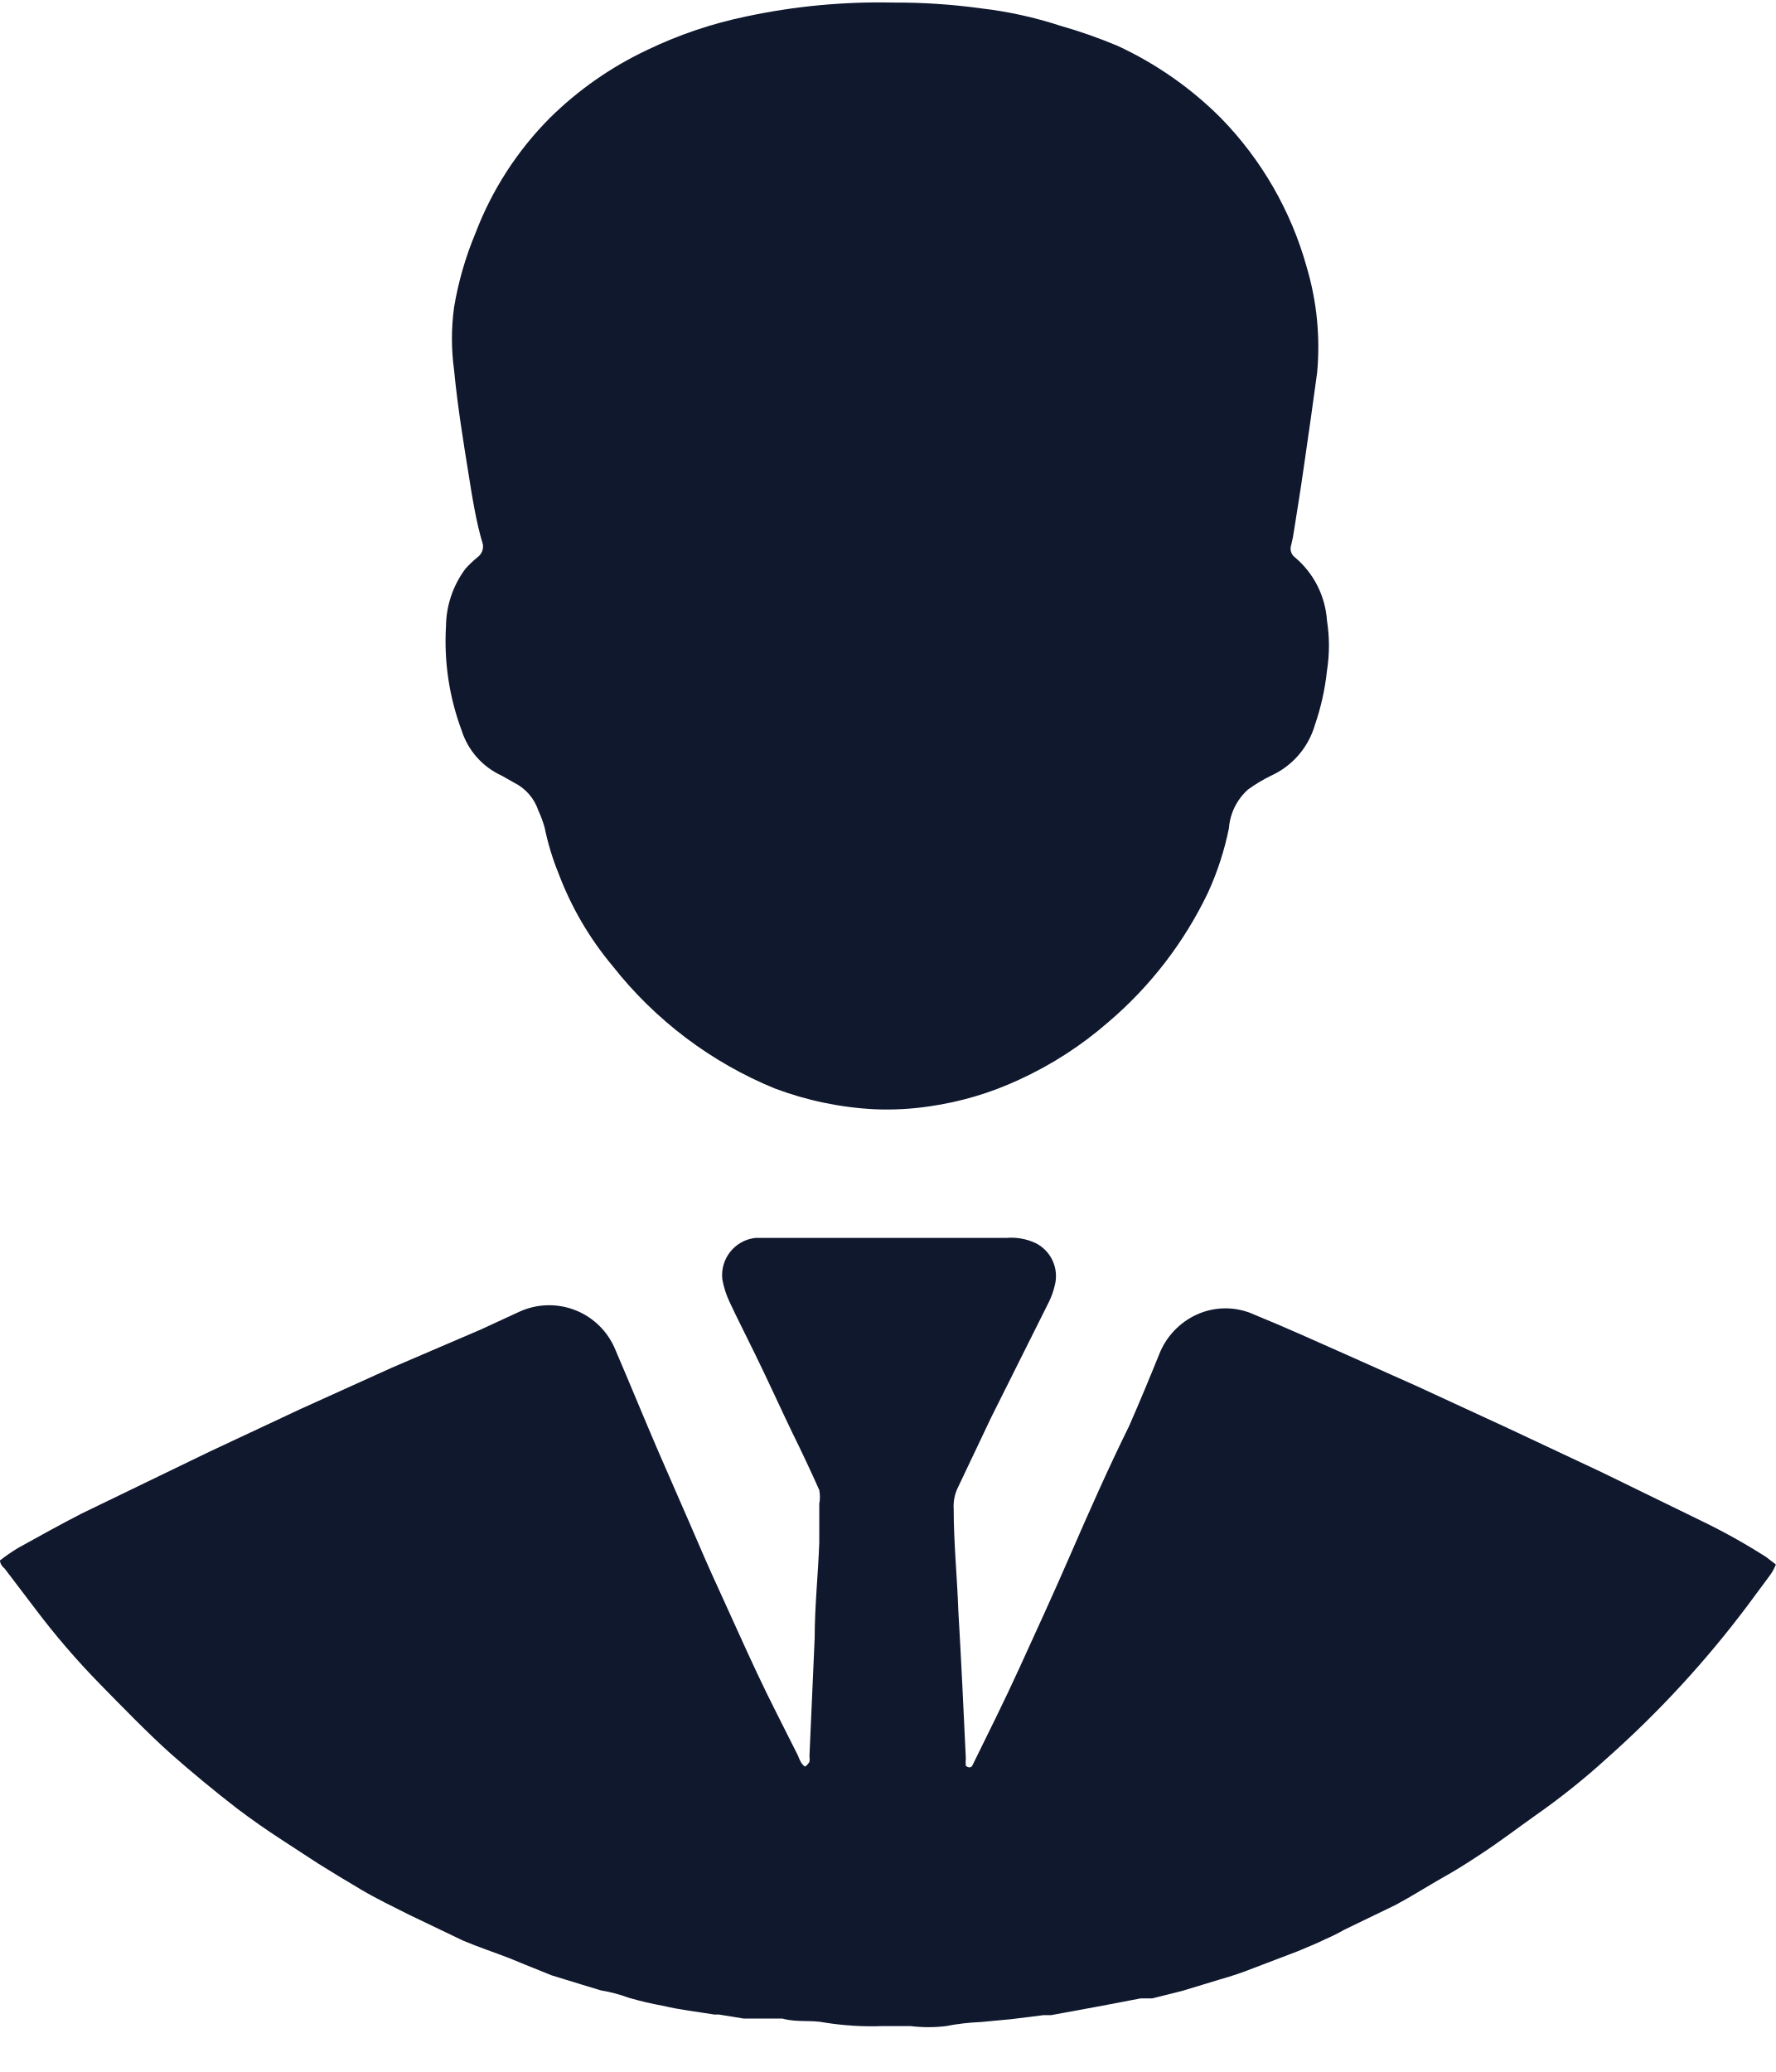
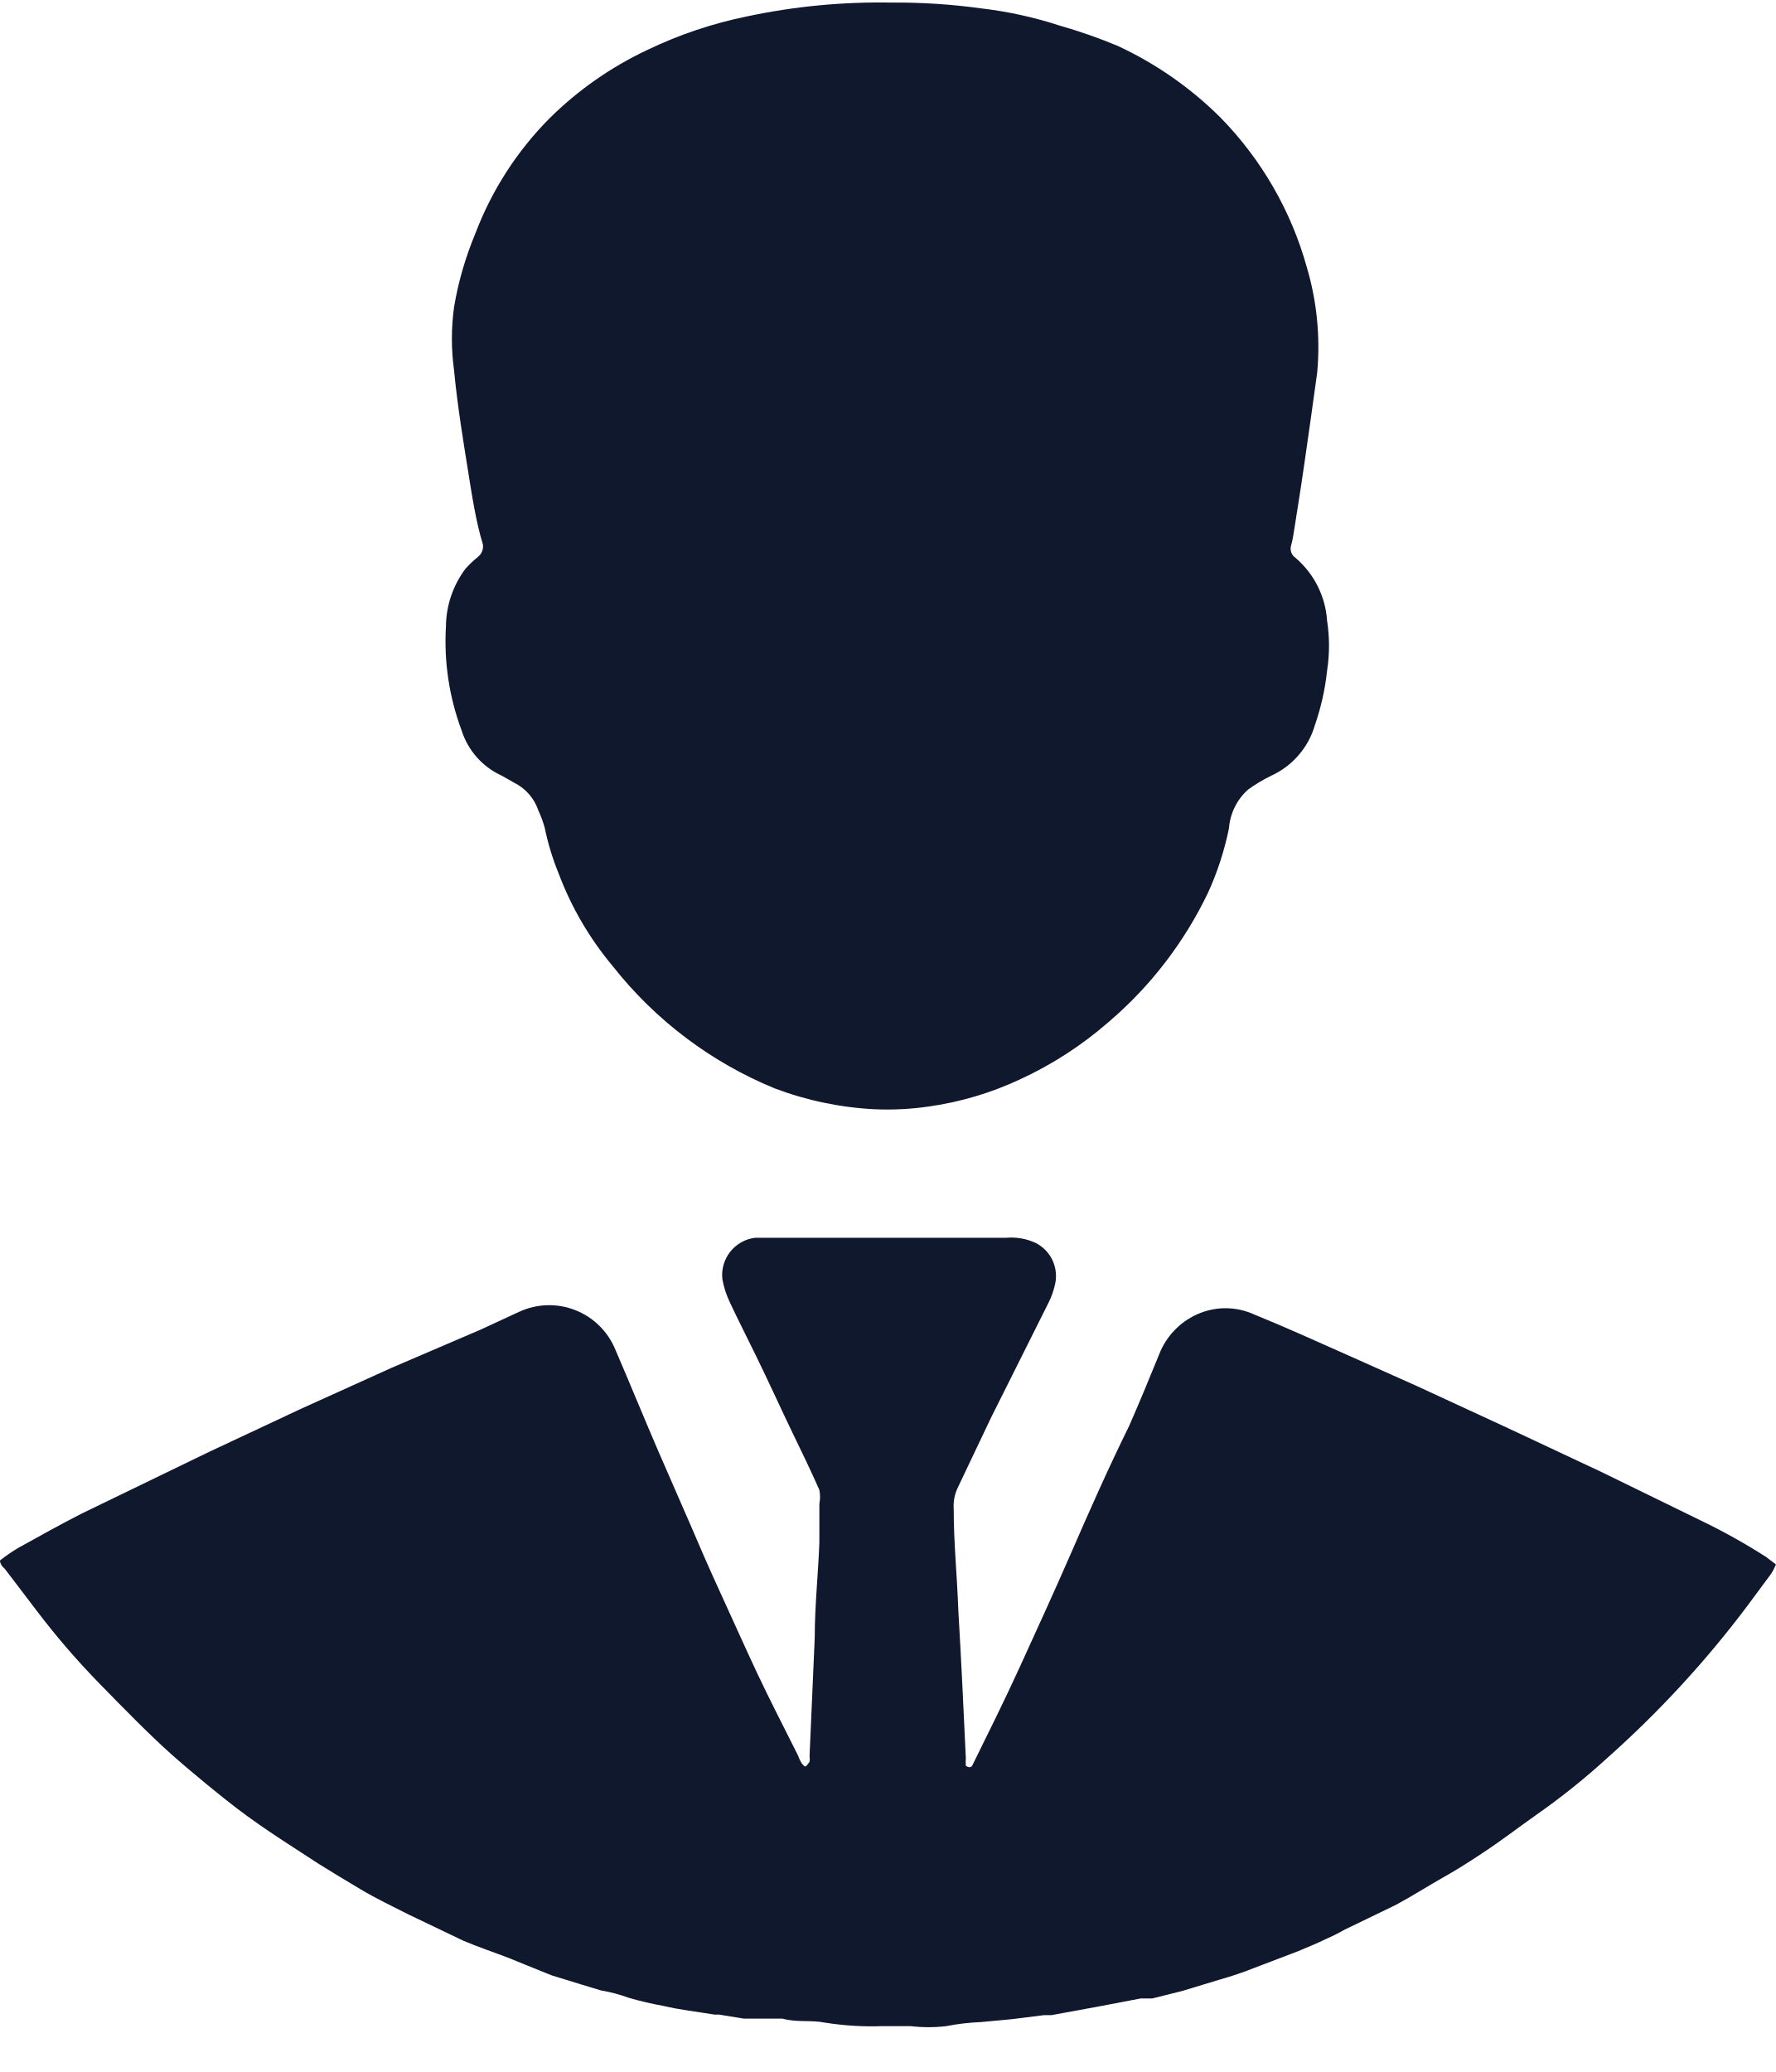
- <svg xmlns="http://www.w3.org/2000/svg" width="36" height="42" fill="none">
-   <path d="M0 31.63c.12-.093.244-.179.374-.257.421-.233.842-.467 1.275-.69l2.585-1.251 1.848-.866 1.86-.842 1.8-.772.784-.362a1.45 1.45 0 011.954.783c.292.679.573 1.369.865 2.047l.643 1.474c.2.468.398.924.609 1.38.21.456.49 1.088.748 1.637.257.55.55 1.111.83 1.673a.877.877 0 00.07.152s.06.082.082.07a.334.334 0 00.082-.093.365.365 0 000-.117l.106-2.398c0-.643.07-1.287.093-1.93v-.784a.749.749 0 000-.28 33.028 33.028 0 00-.55-1.17c-.187-.386-.49-1.052-.748-1.579-.257-.526-.35-.701-.515-1.052a1.825 1.825 0 01-.152-.468.76.76 0 01.667-.842h5.088c.204-.018.41.018.596.105a.748.748 0 01.386.866 1.555 1.555 0 01-.117.327l-1.17 2.34-.666 1.403a.866.866 0 00-.094.456c0 .69.07 1.368.094 2.058.058.994.105 1.989.152 2.994a.716.716 0 000 .152s.082.07.129 0c.327-.666.655-1.321.959-1.988.304-.666.713-1.555 1.052-2.339.34-.784.749-1.708 1.17-2.561.21-.48.41-.96.608-1.45.139-.358.412-.648.76-.808a1.404 1.404 0 011.17 0c.631.258 1.251.538 1.883.819l1.415.632 1.848.853 1.895.89 1.988.97c.463.222.912.472 1.345.748l.199.153c-.028.07-.063.136-.105.198l-.468.632a20.9 20.9 0 01-2.842 3.088c-.461.421-.95.812-1.462 1.17-.363.257-.714.526-1.088.771-.374.246-.526.34-.795.491-.27.152-.62.375-.948.55l-1.04.503a3.71 3.71 0 01-.375.187c-.187.094-.374.164-.561.246l-.89.339c-.225.09-.455.168-.69.234l-.771.234-.608.152h-.234l-.796.152-1.017.187h-.152l-.655.082-.62.058a4.61 4.61 0 00-.702.082c-.24.03-.484.03-.725 0h-.561a6.002 6.002 0 01-1.17-.07c-.28-.058-.573 0-.865-.082h-.784l-.503-.082h-.094c-.35-.058-.69-.093-1.029-.175a6.802 6.802 0 01-.701-.164 3.177 3.177 0 00-.574-.152l-.386-.117-.608-.187-.55-.222-.315-.129c-.304-.117-.62-.222-.924-.35l-1.1-.527c-.327-.164-.666-.328-.982-.515-.316-.187-.585-.35-.866-.526l-.736-.48a15.2 15.2 0 01-.901-.631 27.34 27.34 0 01-1.345-1.111c-.433-.386-.97-.936-1.45-1.427a15.55 15.55 0 01-1.287-1.497l-.631-.83C.058 31.77 0 31.7 0 31.63zM18.105.052c.595-.003 1.189.036 1.778.117a8.21 8.21 0 011.602.35c.398.113.788.25 1.17.41.778.36 1.487.855 2.093 1.462a7.018 7.018 0 011.743 3.03c.204.69.275 1.411.21 2.128-.081.608-.163 1.17-.257 1.824-.093.655-.14.913-.21 1.369a2.779 2.779 0 01-.059.304.222.222 0 00.082.257 1.837 1.837 0 01.643 1.275c.053.337.053.68 0 1.018-.04.374-.122.743-.245 1.1a1.626 1.626 0 01-.89 1.028 3.1 3.1 0 00-.467.281 1.17 1.17 0 00-.386.784c-.09.447-.232.883-.421 1.298a7.943 7.943 0 01-2.023 2.631 7.484 7.484 0 01-1.813 1.17 6.48 6.48 0 01-1.813.538 5.85 5.85 0 01-1.111.059 6.713 6.713 0 01-2.024-.421 8.083 8.083 0 01-3.286-2.48 6.47 6.47 0 01-1.1-1.883 5.255 5.255 0 01-.28-.924 2.339 2.339 0 00-.129-.35.97.97 0 00-.491-.562l-.246-.14a1.51 1.51 0 01-.819-.925 5.158 5.158 0 01-.315-2.105c.004-.422.143-.832.397-1.17.076-.083.159-.162.246-.233a.27.27 0 00.105-.258c-.14-.456-.222-.994-.304-1.509-.082-.514-.21-1.286-.28-2.023a4.678 4.678 0 010-1.275 6.795 6.795 0 01.432-1.497 6.69 6.69 0 011.509-2.339 7.145 7.145 0 011.977-1.38 8.679 8.679 0 012.011-.679 12.935 12.935 0 012.971-.28z" fill="#10182E" />
+ <svg xmlns="http://www.w3.org/2000/svg" fill="none" height="42" viewBox="0 0 36 42" width="36">
+   <g fill="#10182e">
+     <path d="m0 31.631c.119-.094.244-.18.374-.257.421-.234.842-.468 1.275-.69l2.585-1.252 1.848-.866 1.86-.842 1.801-.772.784-.363c.179-.082.373-.127.57-.132.197-.005.393.03.575.104.183.073.349.183.488.323.139.14.248.306.321.489.292.678.573 1.368.866 2.047l.643 1.474c.199.468.398.924.608 1.38s.491 1.088.749 1.637.55 1.111.83 1.673c.018.053.042.104.07.152 0 0 .059.082.082.07s.059-.059.082-.094c.006-.039.006-.078 0-.117l.105-2.398c0-.643.07-1.287.094-1.93 0-.269 0-.526 0-.784.018-.093.018-.188 0-.281-.175-.398-.363-.784-.55-1.17-.187-.386-.491-1.053-.749-1.579-.257-.526-.351-.702-.515-1.053-.071-.148-.123-.306-.152-.468-.023-.2.034-.401.159-.559.125-.158.307-.26.507-.283h5.088c.205-.018.41.018.597.105.154.078.277.206.347.364.07.158.084.335.039.502-.027.113-.066.223-.117.328l-1.17 2.339-.667 1.403c-.072.141-.105.298-.094.456 0 .69.07 1.368.094 2.058.059.994.105 1.988.152 2.994-.005.051-.005.102 0 .152 0 0 .082.07.129 0 .328-.667.655-1.322.959-1.988.304-.667.713-1.556 1.053-2.339s.749-1.708 1.17-2.561c.21-.48.409-.959.608-1.45.139-.358.411-.647.76-.807.183-.084.383-.128.585-.128s.401.044.585.128c.632.257 1.252.538 1.883.819l1.415.632 1.848.854 1.895.889 1.988.971c.463.222.912.472 1.345.749l.199.152c-.028.07-.063.136-.105.199l-.468.632c-.841 1.122-1.794 2.156-2.842 3.088-.461.422-.949.812-1.462 1.17-.363.257-.713.526-1.088.772-.374.246-.526.339-.795.491-.269.152-.62.374-.947.55l-1.041.503c-.121.069-.246.132-.374.187-.187.094-.374.164-.561.246l-.889.339c-.226.09-.456.168-.69.234l-.772.234-.608.152h-.129-.105l-.795.152-1.018.187h-.152l-.655.082-.62.058c-.236.009-.47.037-.702.082-.241.029-.484.029-.725 0h-.561c-.391.015-.783-.009-1.17-.07-.281-.058-.573 0-.866-.082h-.409-.374l-.503-.082h-.094c-.351-.059-.69-.094-1.029-.175-.237-.042-.471-.097-.702-.164-.186-.068-.378-.119-.573-.152l-.386-.117-.608-.187-.55-.222-.316-.129c-.304-.117-.62-.222-.924-.351l-1.099-.526c-.327-.164-.667-.328-.982-.515s-.585-.351-.866-.526l-.737-.48c-.304-.199-.608-.409-.901-.631-.292-.222-.912-.725-1.345-1.111-.433-.386-.971-.936-1.45-1.427-.46-.471-.89-.971-1.287-1.497l-.632-.83c-.035-.023-.094-.094-.094-.164z" />
+     <path d="m18.105.052c.595-.003 1.189.036 1.778.117.544.063 1.081.181 1.602.351.398.113.788.25 1.17.409.778.361 1.487.855 2.094 1.462.827.847 1.427 1.889 1.743 3.029.204.69.275 1.412.21 2.129-.082.608-.164 1.17-.257 1.825-.094.655-.14.912-.21 1.368-.014.102-.033.204-.059.304-.017.046-.017.096-.003.143.015.046.044.087.085.115.187.159.34.353.451.572.111.219.176.458.193.703.052.337.052.68 0 1.018-.04.375-.123.743-.246 1.099-.065.226-.178.434-.332.612-.153.178-.344.32-.557.417-.164.08-.321.174-.468.281-.225.202-.363.482-.386.784-.091.447-.232.883-.421 1.298-.482 1.01-1.171 1.907-2.023 2.632-.545.475-1.155.869-1.813 1.169-.575.267-1.185.448-1.813.538-.368.055-.74.074-1.111.058-.692-.035-1.375-.177-2.023-.421-1.291-.529-2.424-1.383-3.287-2.479-.47-.561-.842-1.198-1.099-1.883-.122-.299-.216-.608-.281-.924-.034-.12-.076-.237-.129-.351-.041-.121-.105-.234-.19-.33-.084-.096-.187-.175-.302-.232l-.246-.14c-.194-.088-.367-.215-.508-.374-.141-.159-.247-.346-.311-.55-.251-.672-.358-1.389-.316-2.105.004-.422.144-.832.398-1.17.076-.084.158-.162.246-.234.039-.029.07-.069.088-.114.019-.045.024-.095.017-.143-.14-.456-.222-.994-.304-1.509-.082-.515-.211-1.287-.281-2.023-.058-.423-.058-.852 0-1.275.086-.514.232-1.016.433-1.497.333-.877.847-1.674 1.509-2.339.576-.569 1.244-1.035 1.977-1.38.64-.308 1.316-.535 2.012-.678.976-.208 1.973-.302 2.971-.281z" />
+   </g>
</svg>
